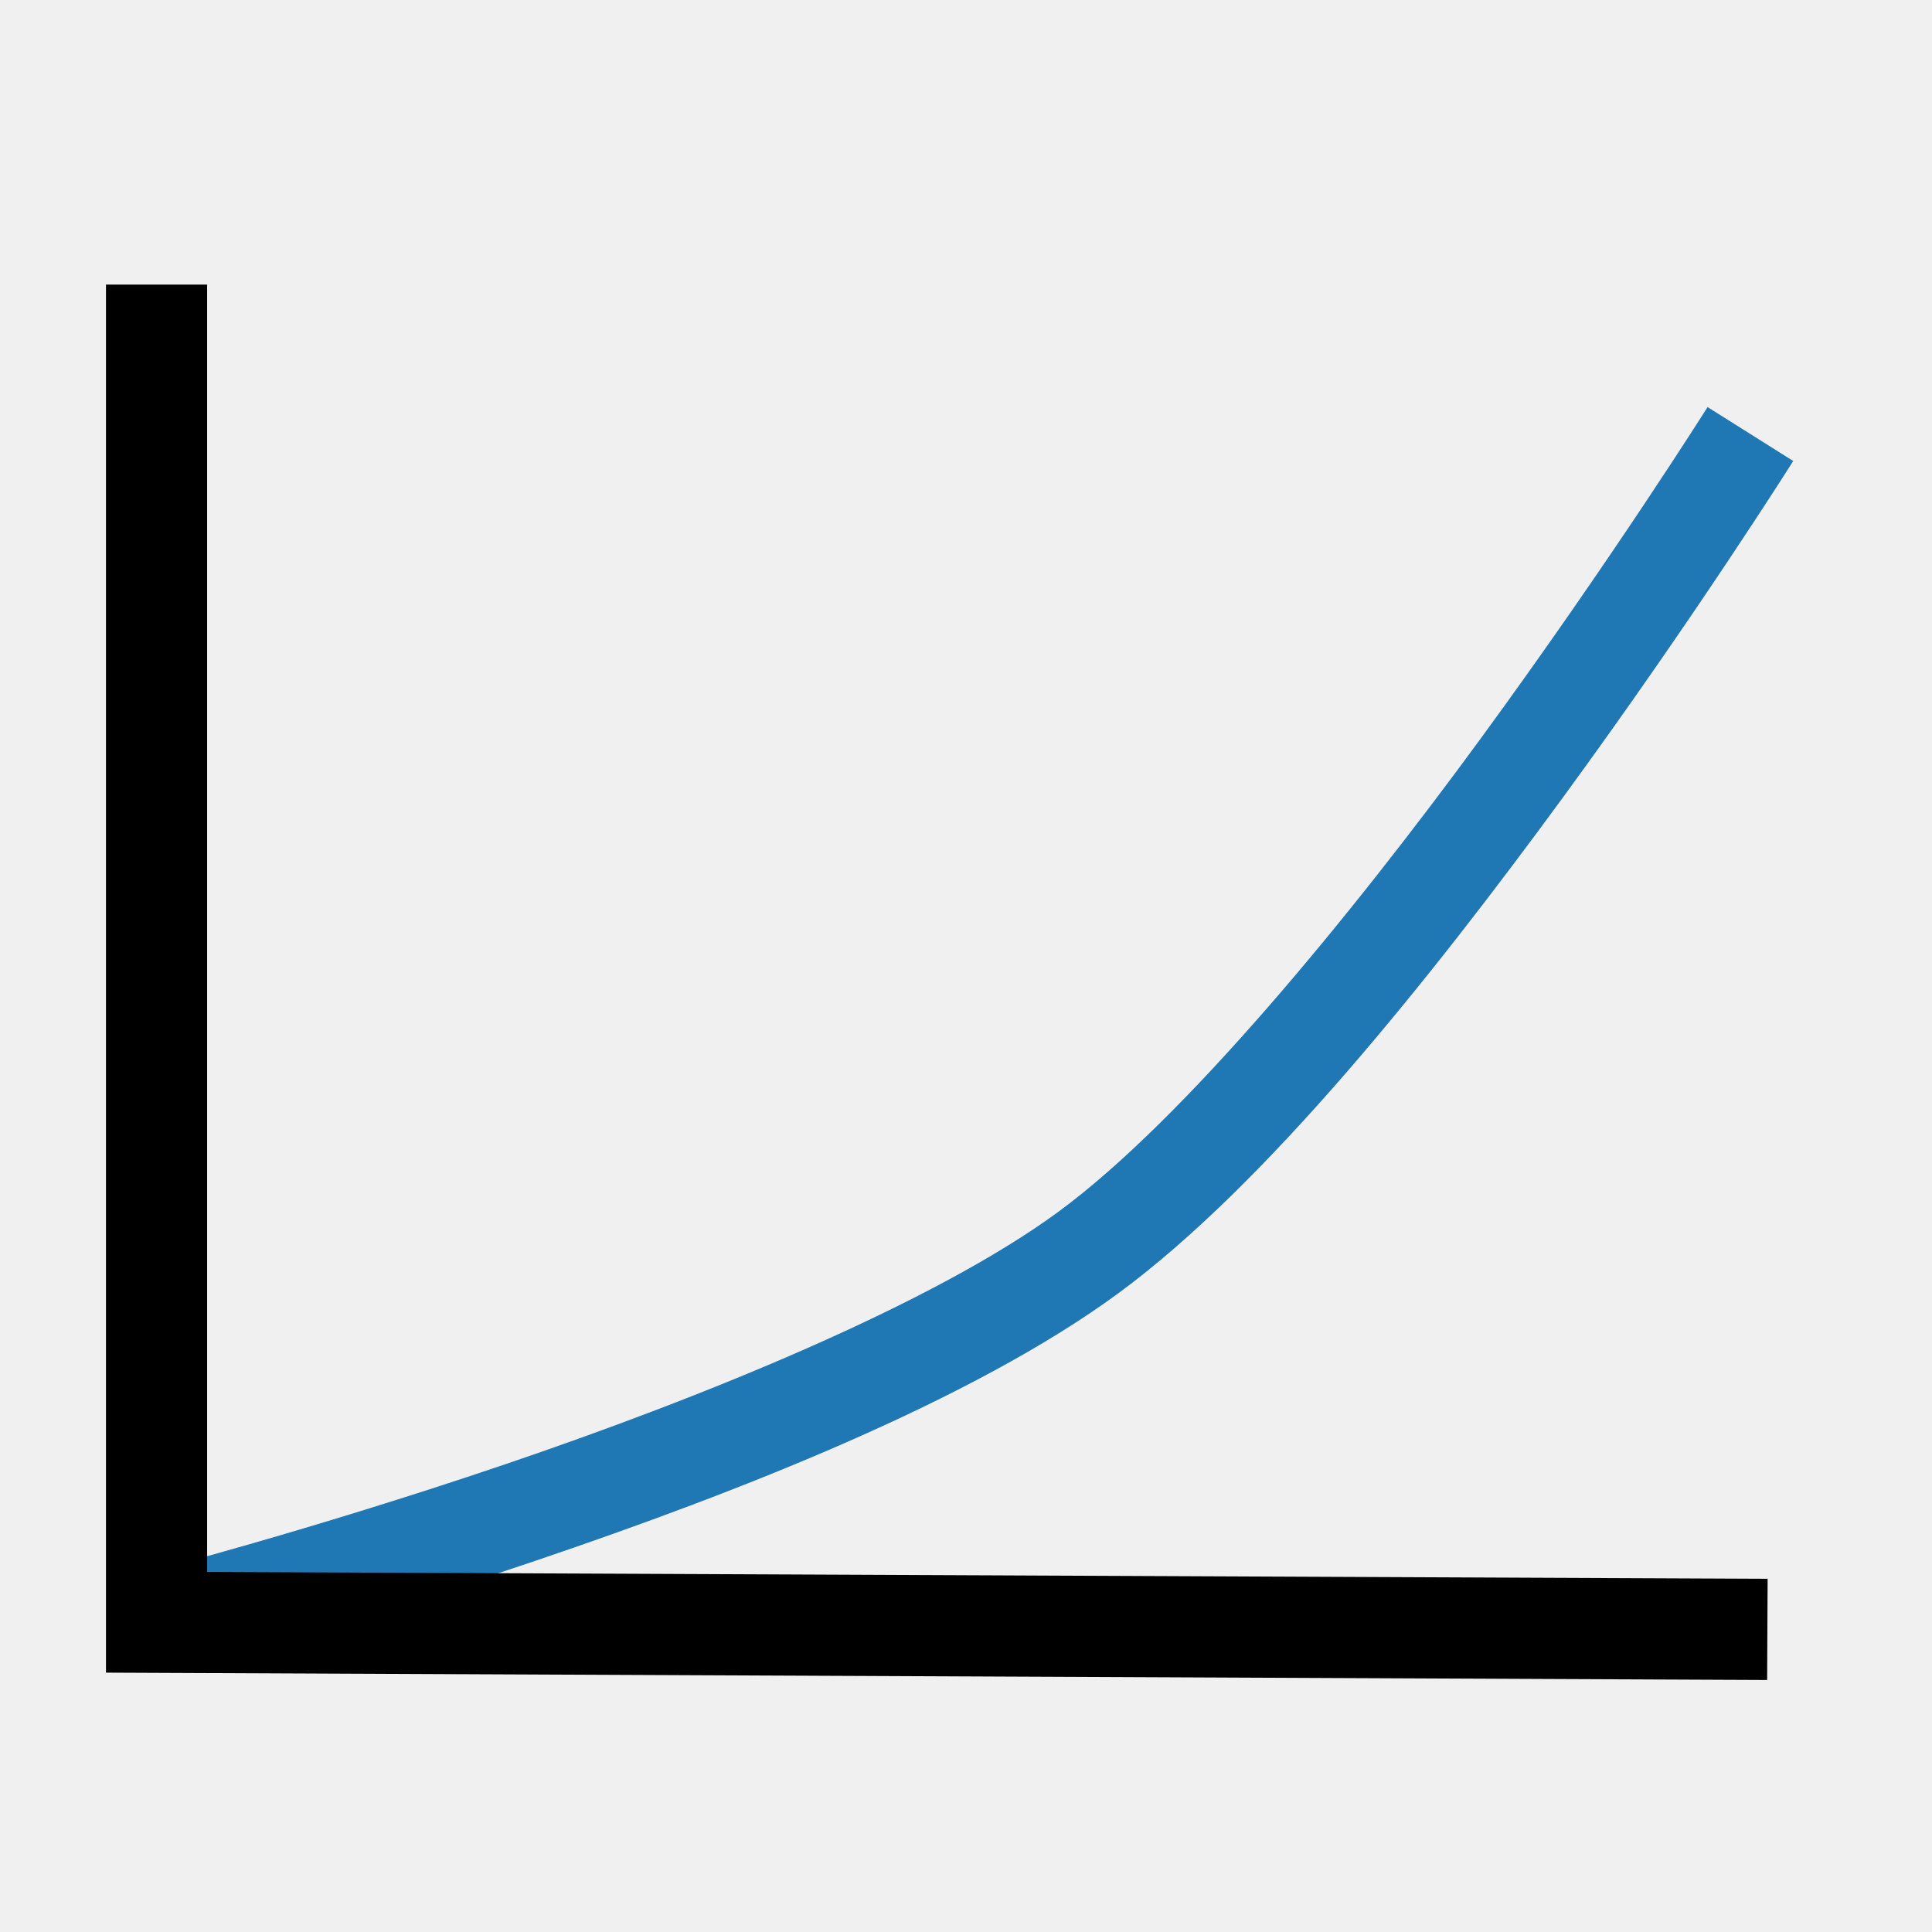
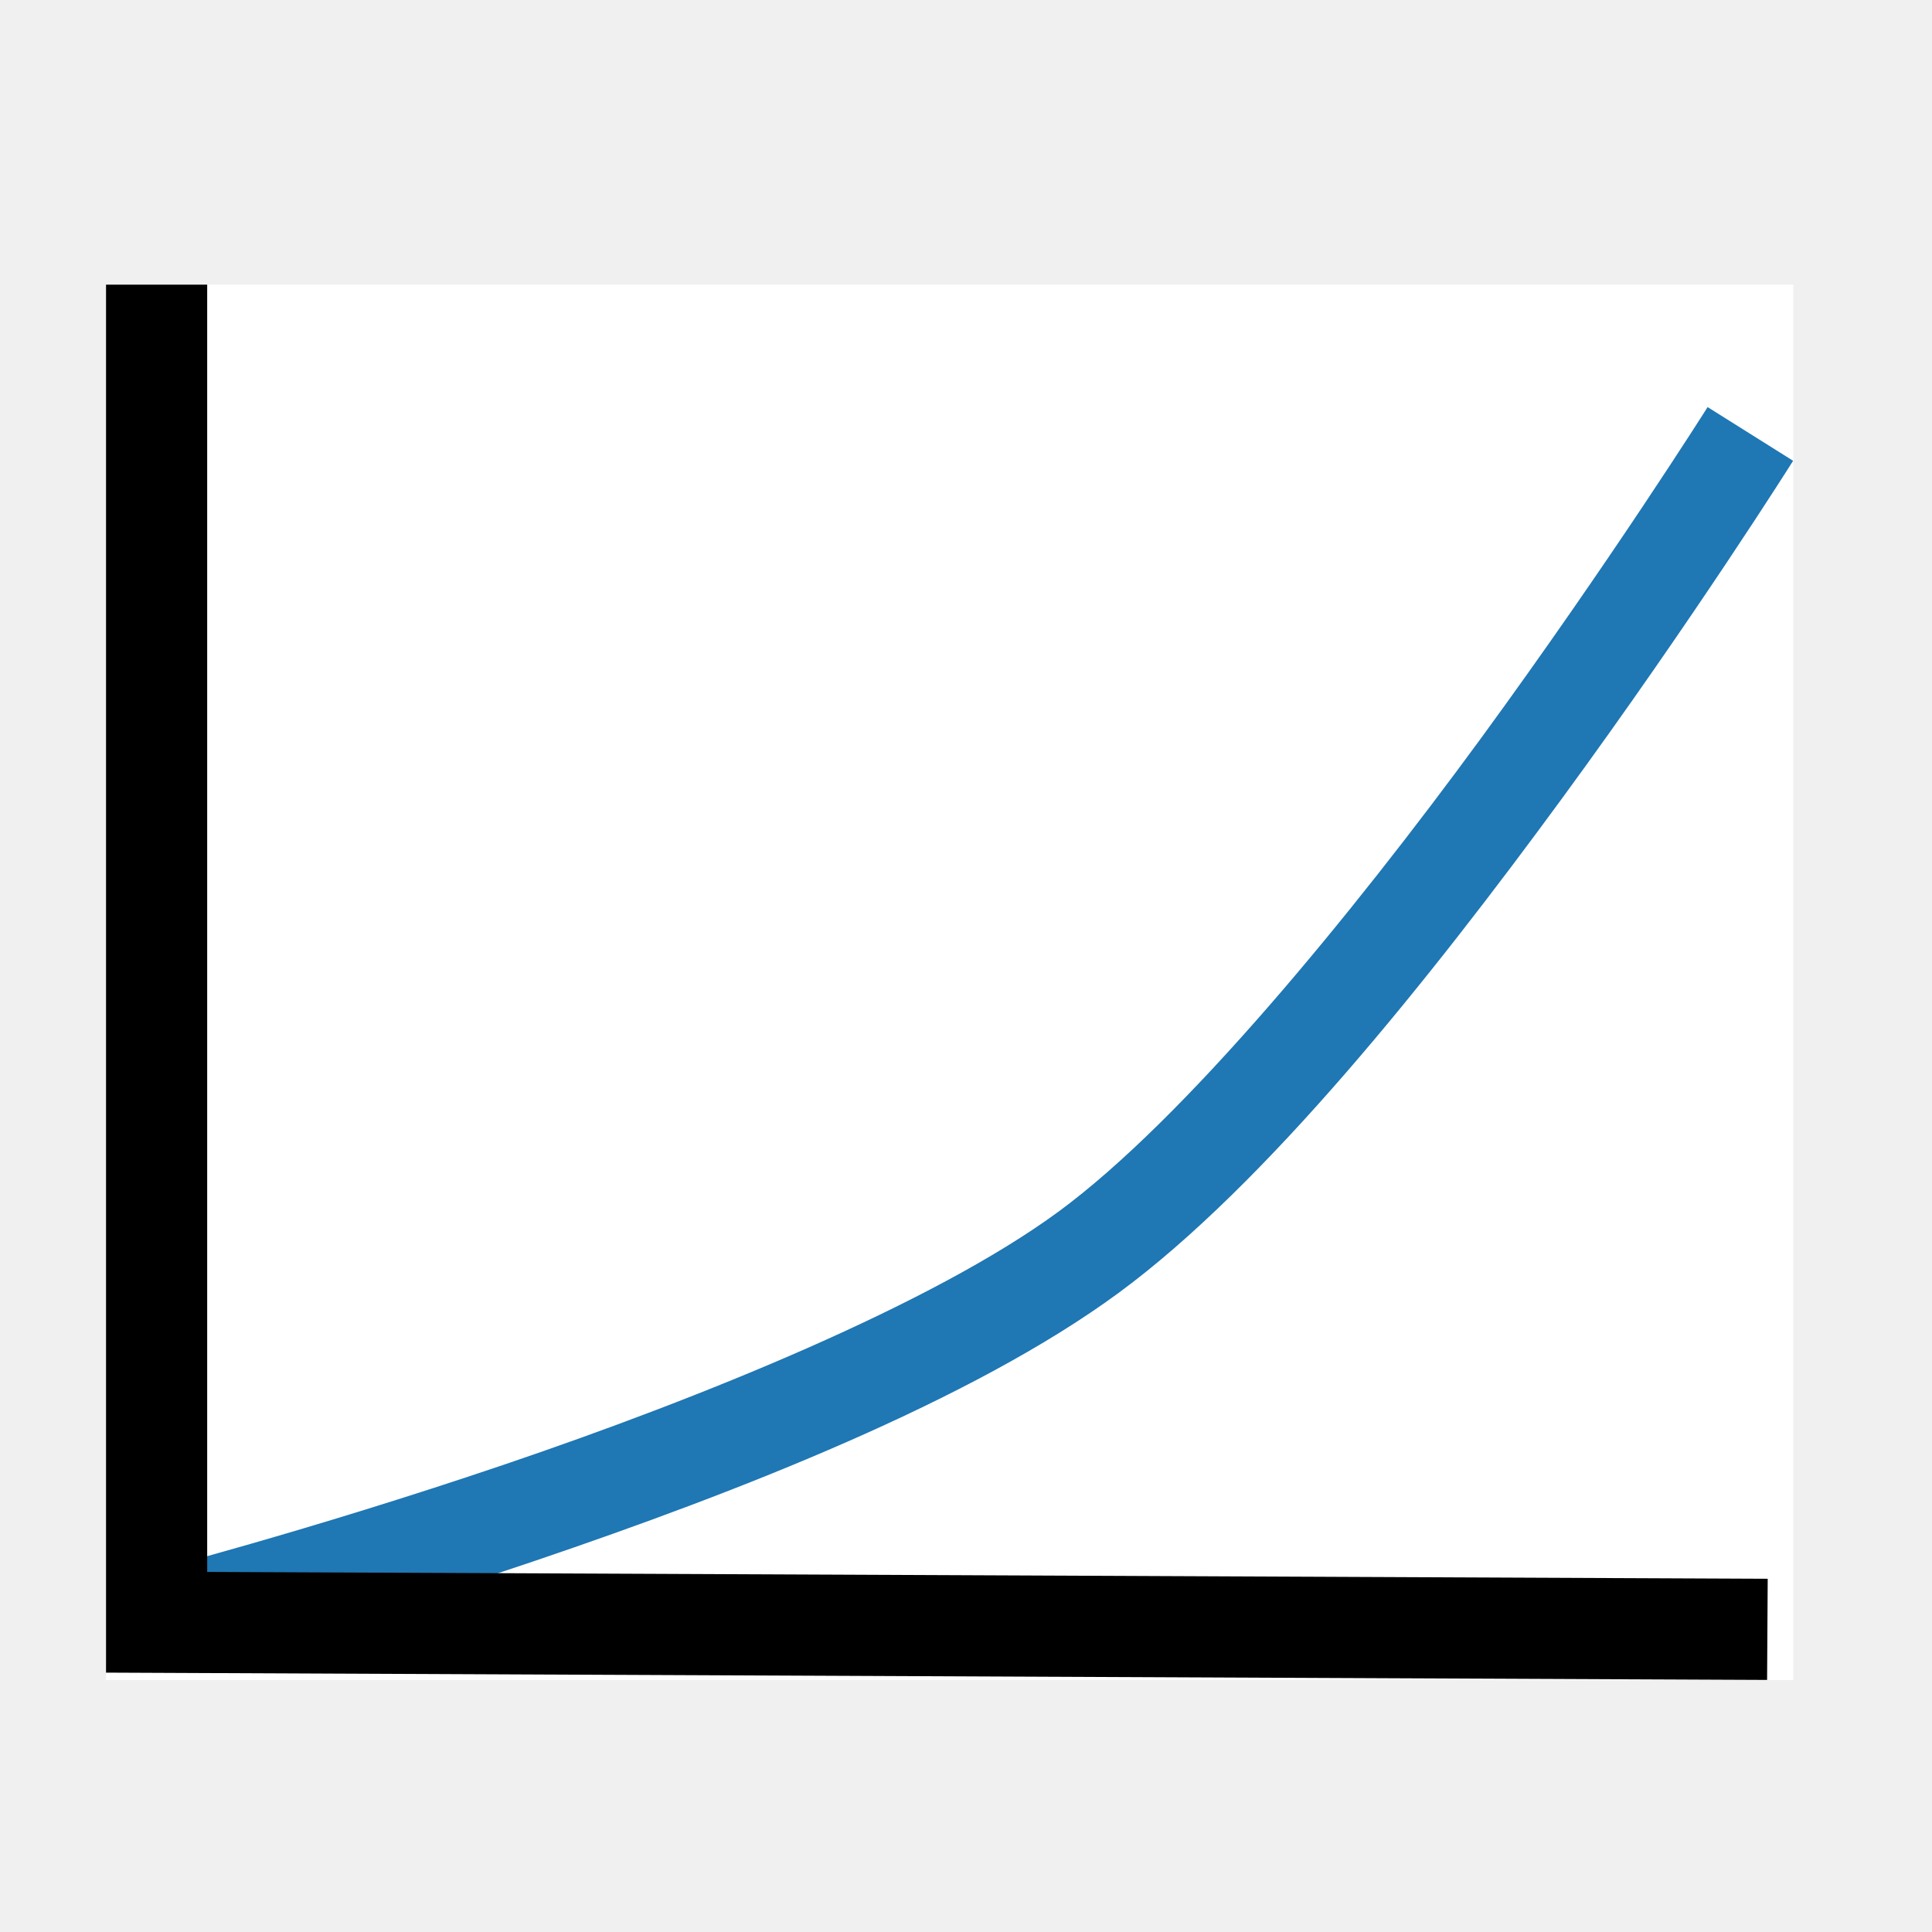
<svg xmlns="http://www.w3.org/2000/svg" width="48" height="48" viewBox="0 0 12.7 12.7" version="1.1" id="svg1" xml:space="preserve">
  <defs id="defs1" />
  <g id="layer1">
-     <g id="g2" transform="matrix(0.2645833,0,0,0.2645833,-148.7082,-48.0953)">
-       <path style="color:#000000;fill:#1f77b4;stroke-width:1.002;stroke-dasharray:none" d="m 604.471,191.891 c 0,0 -2.395,3.804 -5.629,8.225 -3.234,4.421 -7.369,9.465 -10.492,11.762 -3.137,2.306 -8.888,4.63 -13.781,6.289 -4.894,1.659 -8.945,2.699 -8.945,2.699 l 0.625,2.434 c 0,0 4.137,-1.062 9.127,-2.754 4.99,-1.691 10.82,-3.964 14.463,-6.643 3.656,-2.688 7.742,-7.807 11.033,-12.305 3.291,-4.498 5.727,-8.367 5.727,-8.367 z" id="path4" />
-       <path style="color:#000000;fill:#000000;stroke-width:1.002;stroke-dasharray:none" d="m 564.68,188.848 v 34.486 l 41.271,0.182 0.012,-2.514 -38.77,-0.17 v -31.984 z" id="path5" />
-     </g>
+     <rect style="fill:#ffffff;stroke-width:0.529" id="rect1" width="11.091" height="9.173" x="0.697" y="1.871" />
+     <path style="color:#000000;fill:#1f77b4;stroke-width:0.265;stroke-dasharray:none" d="m 11.225,2.676 c 0,0 -0.634,1.006 -1.489,2.176 C 8.88,6.021 7.786,7.356 6.959,7.964 6.129,8.574 4.608,9.189 3.313,9.628 2.018,10.067 0.946,10.342 0.946,10.342 l 0.165,0.644 c 0,0 1.094,-0.281 2.415,-0.729 1.32,-0.448 2.863,-1.049 3.827,-1.758 0.967,-0.711 2.048,-2.066 2.919,-3.256 0.871,-1.19 1.515,-2.214 1.515,-2.214 z" id="path4" />
+     <path style="color:#000000;fill:#000000;stroke-width:0.265;stroke-dasharray:none" d="M 0.697,1.871 V 10.995 L 11.616,11.043 11.62,10.378 1.362,10.333 V 1.871 Z" id="path5" />
  </g>
  <style id="style1">
    image {
        image-rendering: crisp-edges;
        image-rendering: -moz-crisp-edges;
        image-rendering: pixelated;
    }
</style>
</svg>
